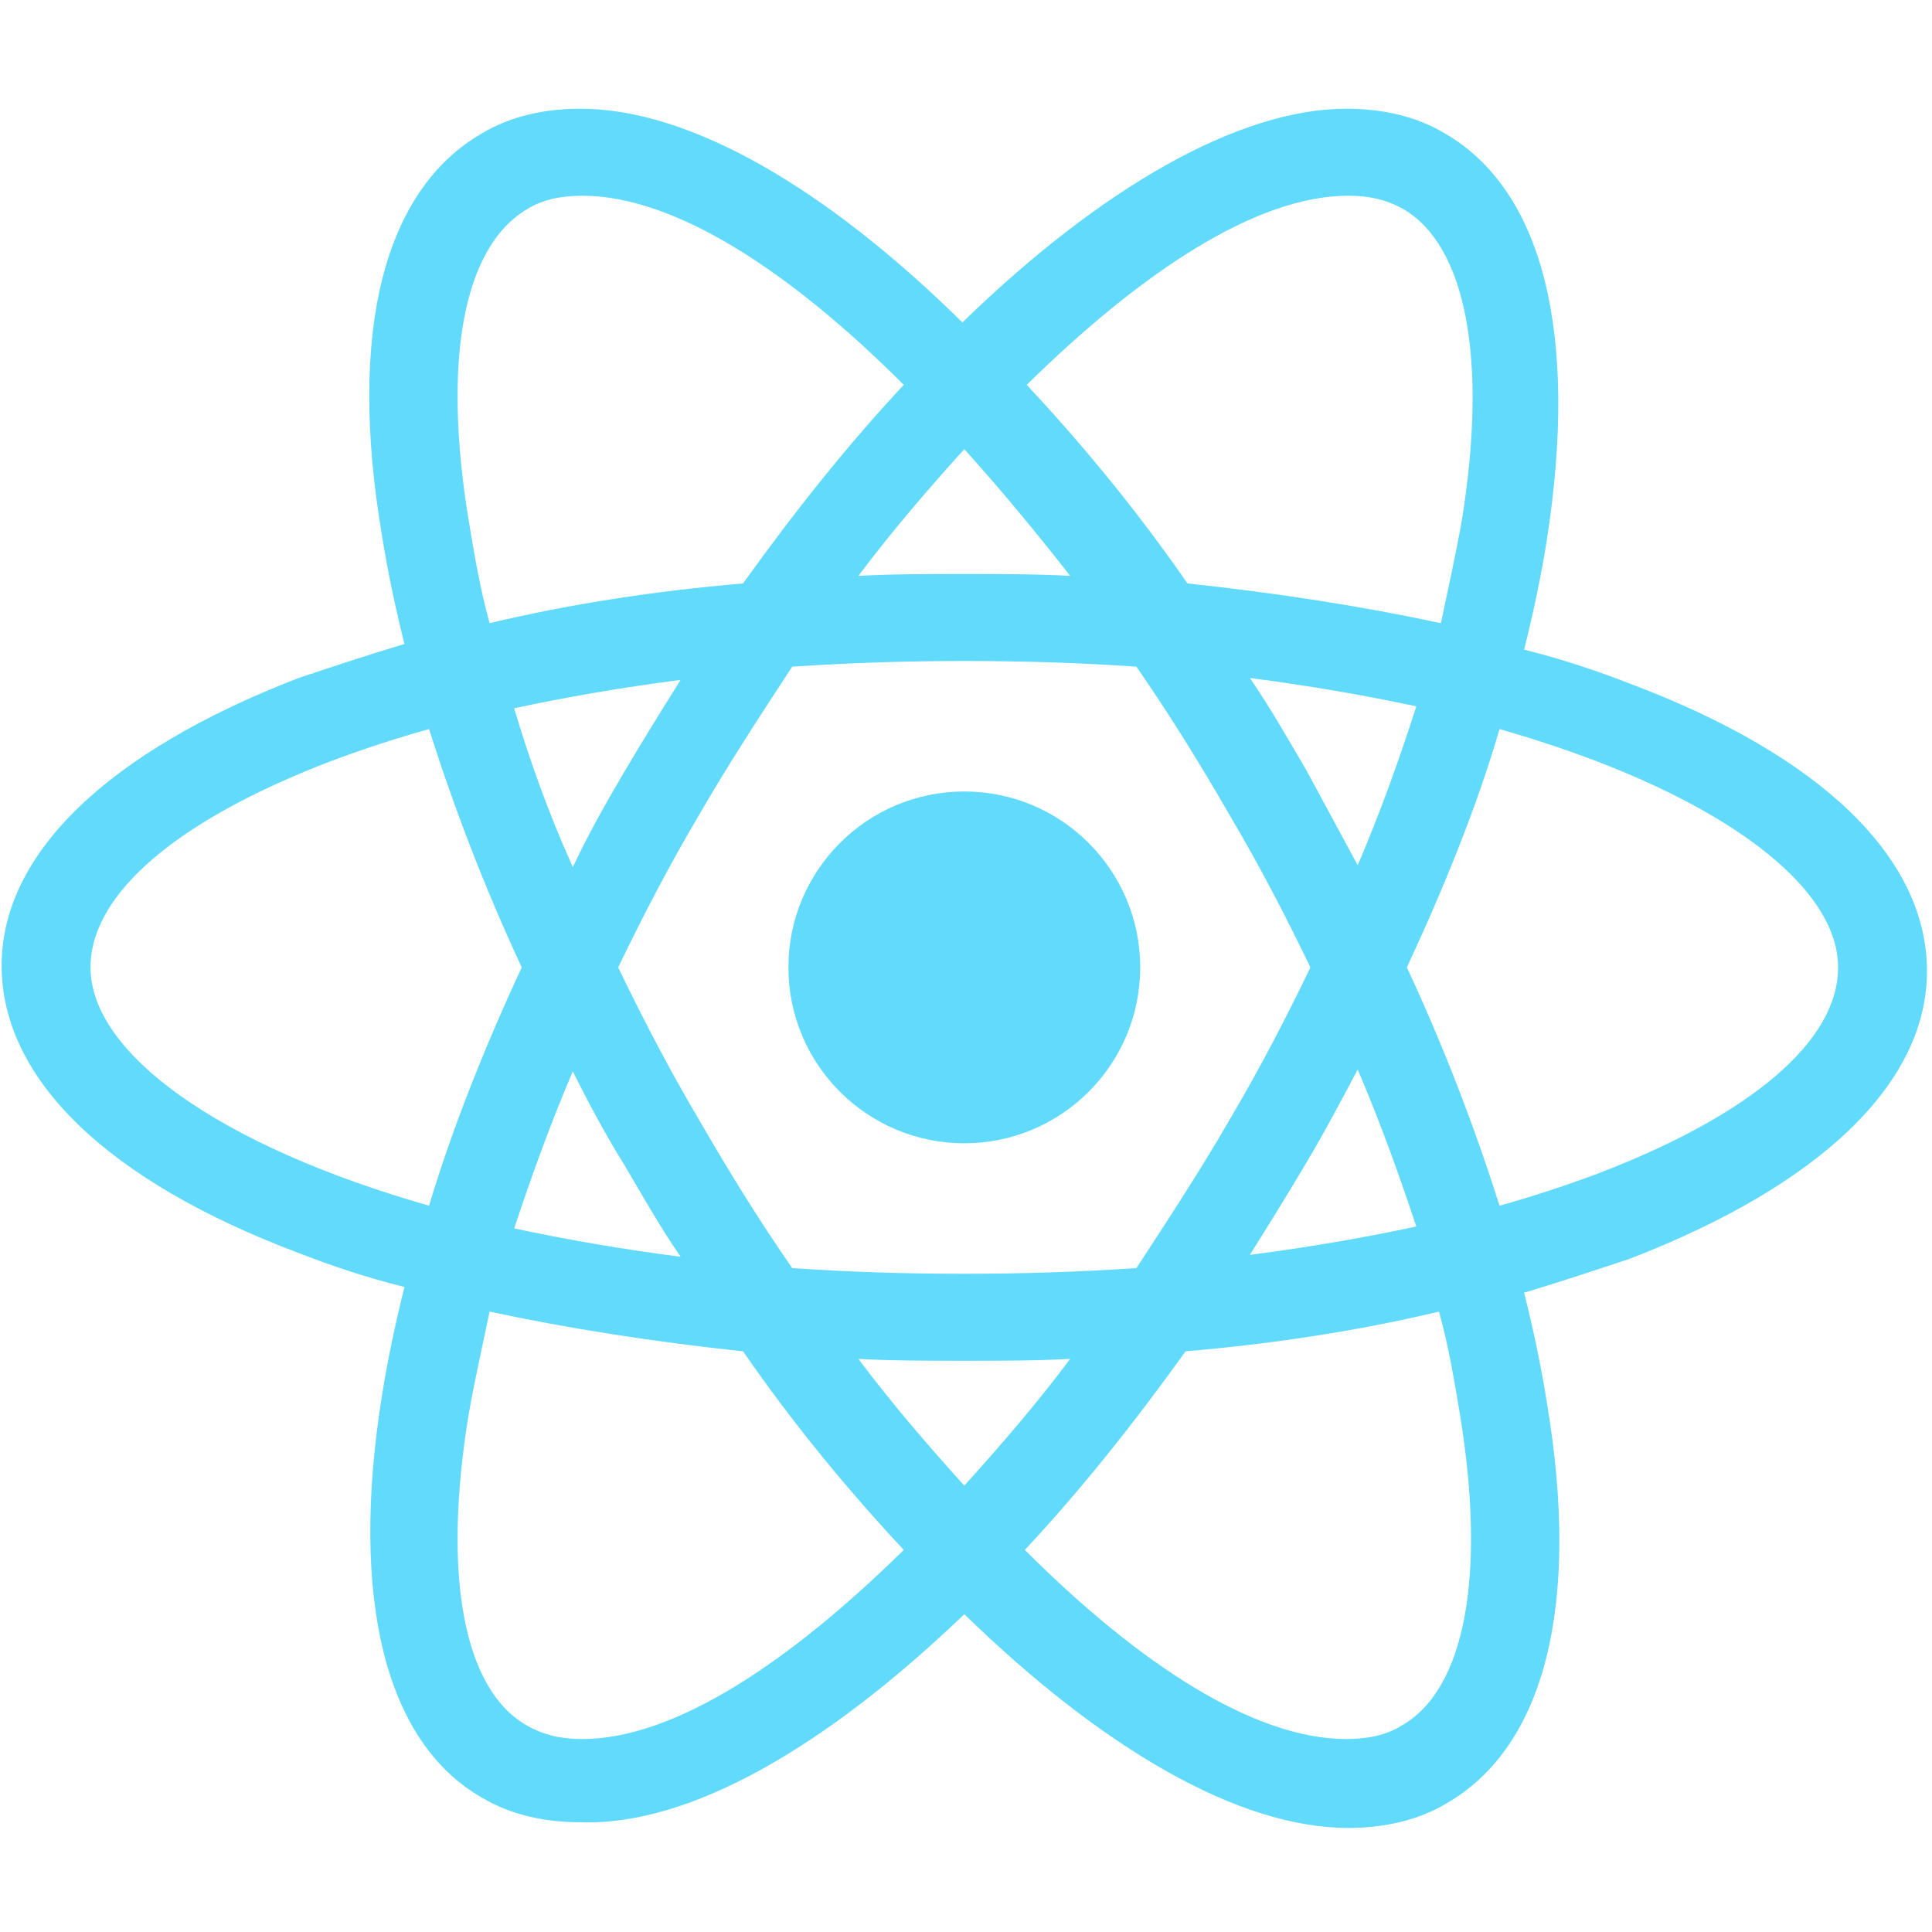
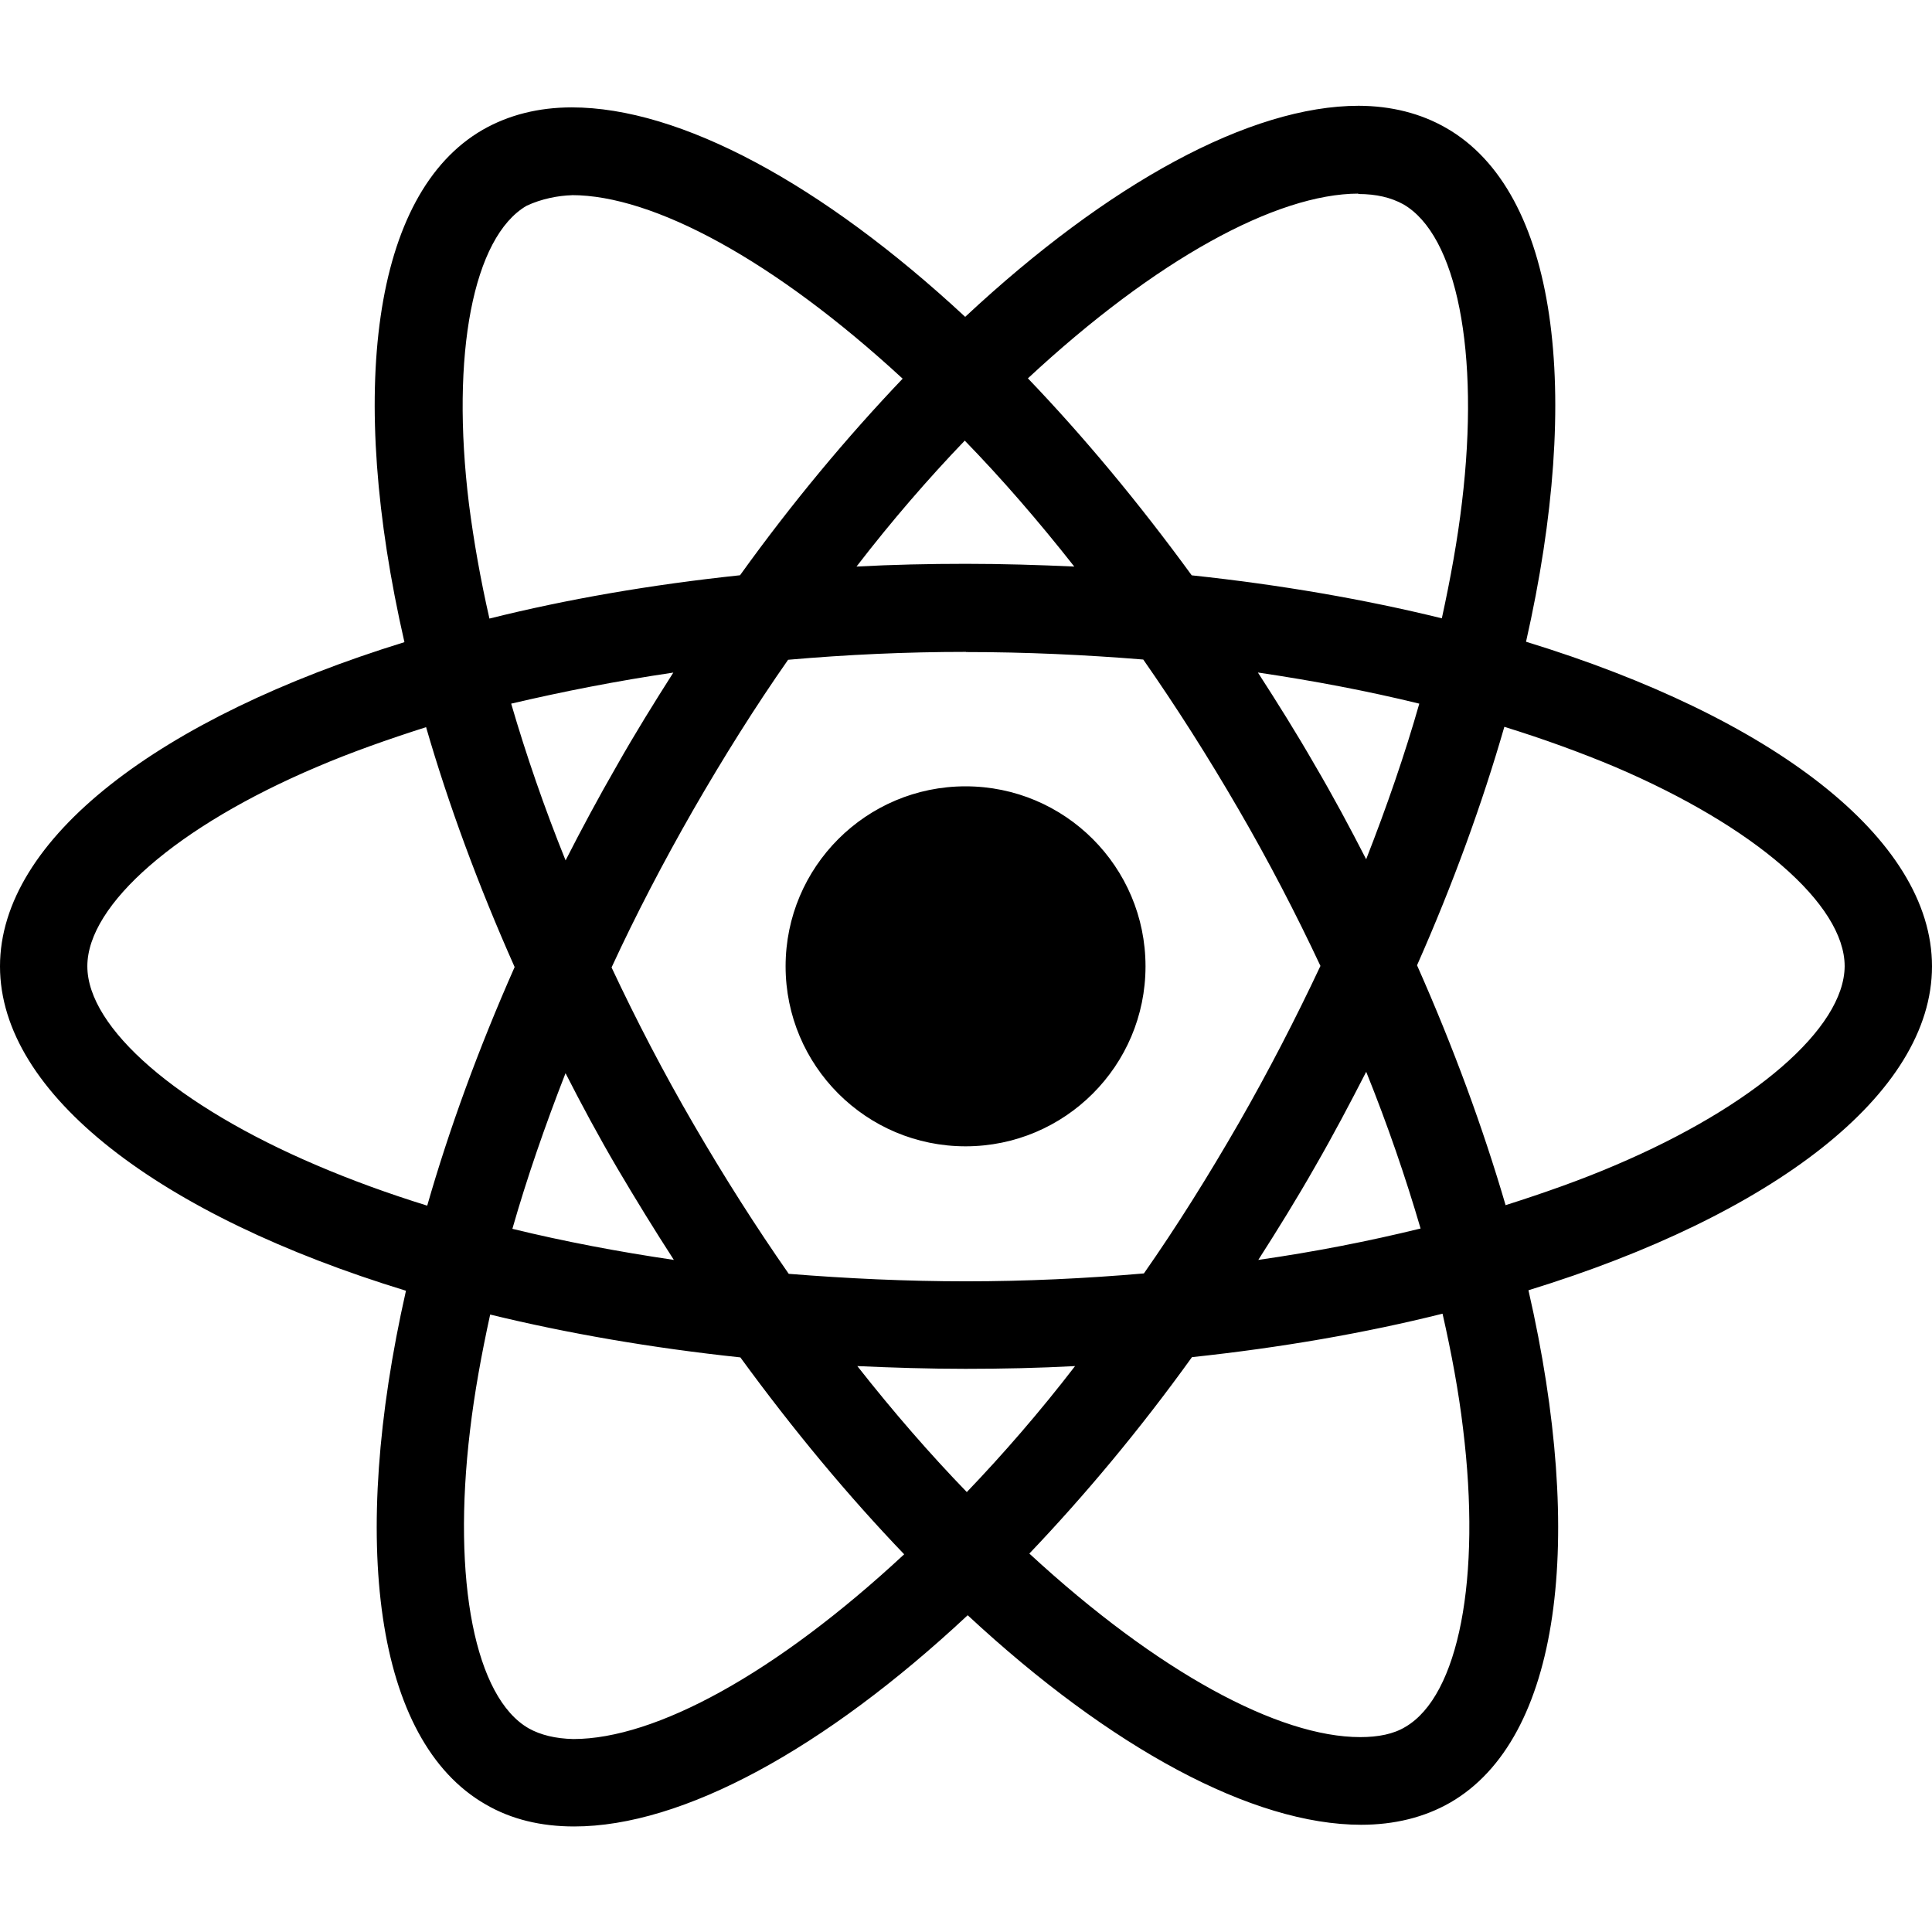
- <svg xmlns="http://www.w3.org/2000/svg" height="100%" style="fill-rule:evenodd;clip-rule:evenodd;stroke-linejoin:round;stroke-miterlimit:2;" version="1.1" viewBox="0 0 128 128" width="100%" xml:space="preserve">
-   <g transform="matrix(1.25305,0,0,1.25305,-16.3076,4.57191)">
-     <circle cx="64" cy="47.5" r="9.3" style="fill:rgb(97,218,251);" />
-     <path d="M64,81.7C71.3,88.8 78.5,93 84.3,93C86.2,93 88,92.6 89.5,91.7C94.7,88.7 96.6,81.2 94.8,70.5C94.5,68.6 94.1,66.7 93.6,64.7C95.6,64.1 97.4,63.5 99.2,62.9C109.3,59 114.9,53.6 114.9,47.7C114.9,41.7 109.3,36.3 99.2,32.5C97.4,31.8 95.6,31.2 93.6,30.7C94.1,28.7 94.5,26.8 94.8,24.9C96.5,14 94.6,6.4 89.4,3.4C87.9,2.5 86.1,2.1 84.2,2.1C78.5,2.1 71.2,6.3 63.9,13.4C56.7,6.3 49.5,2.1 43.7,2.1C41.8,2.1 40,2.5 38.5,3.4C33.3,6.4 31.4,13.9 33.2,24.6C33.5,26.5 33.9,28.4 34.4,30.4C32.4,31 30.6,31.6 28.8,32.2C18.7,36.1 13.1,41.5 13.1,47.4C13.1,53.4 18.7,58.8 28.8,62.6C30.6,63.3 32.4,63.9 34.4,64.4C33.9,66.4 33.5,68.3 33.2,70.2C31.5,80.9 33.4,88.5 38.5,91.4C40,92.3 41.8,92.7 43.7,92.7C49.5,92.9 56.7,88.7 64,81.7ZM58.4,68.2C60.2,68.3 62.1,68.3 64,68.3C65.9,68.3 67.8,68.3 69.6,68.2C67.8,70.6 65.9,72.8 64,74.9C62.1,72.8 60.2,70.6 58.4,68.2ZM46,57.9C47,59.6 47.9,61.2 49,62.8C45.9,62.4 43,61.9 40.2,61.3C41.1,58.6 42.1,55.8 43.3,53C44.1,54.6 45,56.3 46,57.9ZM40.2,33.8C43,33.2 45.9,32.7 49,32.3C48,33.9 47,35.5 46,37.2C45,38.9 44.1,40.5 43.3,42.2C42,39.3 41,36.5 40.2,33.8ZM45.7,47.5C47,44.8 48.4,42.1 50,39.4C51.5,36.8 53.2,34.2 54.9,31.6C57.9,31.4 60.9,31.3 64,31.3C67.2,31.3 70.2,31.4 73.1,31.6C74.9,34.2 76.5,36.8 78,39.4C79.6,42.1 81,44.8 82.3,47.5C81,50.2 79.6,52.9 78,55.6C76.5,58.2 74.8,60.8 73.1,63.4C70.1,63.6 67.1,63.7 64,63.7C60.8,63.7 57.8,63.6 54.9,63.4C53.1,60.8 51.5,58.2 50,55.6C48.4,52.9 47,50.2 45.7,47.5ZM84.8,42.1L82.1,37.1C81.1,35.4 80.2,33.8 79.1,32.2C82.2,32.6 85.1,33.1 87.9,33.7C87,36.5 86,39.3 84.8,42.1ZM84.8,52.9C86,55.7 87,58.5 87.9,61.2C85.1,61.8 82.2,62.3 79.1,62.7C80.1,61.1 81.1,59.5 82.1,57.8C83,56.3 83.9,54.6 84.8,52.9ZM87.1,87.6C86.3,88.1 85.3,88.3 84.2,88.3C79.3,88.3 73.2,84.3 67.2,78.3C70.1,75.2 72.9,71.7 75.7,67.8C80.4,67.4 84.9,66.7 89.1,65.7C89.6,67.5 89.9,69.3 90.2,71.1C91.6,79.6 90.5,85.7 87.1,87.6ZM92.3,34.9C103.5,38.1 110.2,43 110.2,47.5C110.2,51.4 105.6,55.3 97.5,58.4C95.9,59 94.1,59.6 92.3,60.1C91,56 89.4,51.8 87.4,47.5C89.4,43.2 91.1,39 92.3,34.9ZM84.3,6.7C85.4,6.7 86.3,6.9 87.2,7.4C90.5,9.3 91.7,15.3 90.3,23.9C90,25.6 89.6,27.4 89.2,29.3C85,28.4 80.5,27.7 75.8,27.2C73.1,23.3 70.2,19.8 67.3,16.7C73.3,10.8 79.4,6.7 84.3,6.7ZM69.6,26.8C67.8,26.7 65.9,26.7 64,26.7C62.1,26.7 60.2,26.7 58.4,26.8C60.2,24.4 62.1,22.2 64,20.1C65.9,22.2 67.8,24.5 69.6,26.8ZM40.9,7.4C41.7,6.9 42.7,6.7 43.8,6.7C48.7,6.7 54.8,10.7 60.8,16.7C57.9,19.8 55.1,23.3 52.3,27.2C47.6,27.6 43.1,28.3 38.9,29.3C38.4,27.5 38.1,25.7 37.8,23.9C36.4,15.4 37.5,9.4 40.9,7.4ZM35.7,60.1C24.5,56.9 17.8,52 17.8,47.5C17.8,43.6 22.4,39.7 30.5,36.6C32.1,36 33.9,35.4 35.7,34.9C37,39 38.6,43.2 40.6,47.5C38.6,51.8 36.9,56.1 35.7,60.1ZM37.8,71.1C38.1,69.4 38.5,67.6 38.9,65.7C43.1,66.6 47.6,67.3 52.3,67.8C55,71.7 57.9,75.2 60.8,78.3C54.8,84.2 48.7,88.3 43.8,88.3C42.7,88.3 41.8,88.1 40.9,87.6C37.5,85.7 36.4,79.6 37.8,71.1Z" style="fill:rgb(97,218,251);fill-rule:nonzero;" />
-   </g>
+ <svg xmlns="http://www.w3.org/2000/svg" role="img" viewBox="0 0 24 24">
+   <path d="M14.23 12.004a2.236 2.236 0 0 1-2.235 2.236 2.236 2.236 0 0 1-2.236-2.236 2.236 2.236 0 0 1 2.235-2.236 2.236 2.236 0 0 1 2.236 2.236zm2.648-10.69c-1.346 0-3.107.96-4.888 2.622-1.78-1.653-3.542-2.602-4.887-2.602-.41 0-.783.093-1.106.278-1.375.793-1.683 3.264-.973 6.365C1.98 8.917 0 10.42 0 12.004c0 1.59 1.99 3.097 5.043 4.03-.704 3.113-.39 5.588.988 6.38.32.187.69.275 1.102.275 1.345 0 3.107-.96 4.888-2.624 1.78 1.654 3.542 2.603 4.887 2.603.41 0 .783-.09 1.106-.275 1.374-.792 1.683-3.263.973-6.365C22.02 15.096 24 13.59 24 12.004c0-1.59-1.99-3.097-5.043-4.032.704-3.11.39-5.587-.988-6.38-.318-.184-.688-.277-1.092-.278zm-.005 1.09v.006c.225 0 .406.044.558.127.666.382.955 1.835.73 3.704-.054.46-.142.945-.25 1.44-.96-.236-2.006-.417-3.107-.534-.66-.905-1.345-1.727-2.035-2.447 1.592-1.48 3.087-2.292 4.105-2.295zm-9.77.02c1.012 0 2.514.808 4.11 2.28-.686.72-1.37 1.537-2.02 2.442-1.107.117-2.154.298-3.113.538-.112-.49-.195-.964-.254-1.42-.23-1.868.054-3.32.714-3.707.19-.09.4-.127.563-.132zm4.882 3.05c.455.468.91.992 1.36 1.564-.44-.02-.89-.034-1.345-.034-.46 0-.915.01-1.36.034.44-.572.895-1.096 1.345-1.565zM12 8.1c.74 0 1.477.034 2.202.093.406.582.802 1.203 1.183 1.86.372.64.71 1.29 1.018 1.946-.308.655-.646 1.31-1.013 1.95-.38.66-.773 1.288-1.18 1.87-.728.063-1.466.098-2.21.098-.74 0-1.477-.035-2.202-.093-.406-.582-.802-1.204-1.183-1.86-.372-.64-.71-1.29-1.018-1.946.303-.657.646-1.313 1.013-1.954.38-.66.773-1.286 1.18-1.868.728-.064 1.466-.098 2.21-.098zm-3.635.254c-.24.377-.48.763-.704 1.16-.225.39-.435.782-.635 1.174-.265-.656-.49-1.31-.676-1.947.64-.15 1.315-.283 2.015-.386zm7.26 0c.695.103 1.365.23 2.006.387-.18.632-.405 1.282-.66 1.933-.2-.39-.41-.783-.64-1.174-.225-.392-.465-.774-.705-1.146zm3.063.675c.484.15.944.317 1.375.498 1.732.74 2.852 1.708 2.852 2.476-.005.768-1.125 1.74-2.857 2.475-.42.18-.88.342-1.355.493-.28-.958-.646-1.956-1.1-2.98.45-1.017.81-2.01 1.085-2.964zm-13.395.004c.278.96.645 1.957 1.1 2.98-.45 1.017-.812 2.01-1.086 2.964-.484-.15-.944-.318-1.37-.5-1.732-.737-2.852-1.706-2.852-2.474 0-.768 1.12-1.742 2.852-2.476.42-.18.88-.342 1.356-.494zm11.678 4.28c.265.657.49 1.312.676 1.948-.64.157-1.316.29-2.016.39.24-.375.48-.762.705-1.158.225-.39.435-.788.636-1.18zm-9.945.02c.2.392.41.783.64 1.175.23.39.465.772.705 1.143-.695-.102-1.365-.23-2.006-.386.18-.63.406-1.282.66-1.933zM17.92 16.32c.112.493.2.968.254 1.423.23 1.868-.054 3.32-.714 3.708-.147.09-.338.128-.563.128-1.012 0-2.514-.807-4.11-2.28.686-.72 1.37-1.536 2.02-2.44 1.107-.118 2.154-.3 3.113-.54zm-11.83.01c.96.234 2.006.415 3.107.532.66.905 1.345 1.727 2.035 2.446-1.595 1.483-3.092 2.295-4.11 2.295-.22-.005-.406-.05-.553-.132-.666-.38-.955-1.834-.73-3.703.054-.46.142-.944.25-1.438zm4.56.64c.44.02.89.034 1.345.034.46 0 .915-.01 1.36-.034-.44.572-.895 1.095-1.345 1.565-.455-.47-.91-.993-1.36-1.565z" />
</svg>
